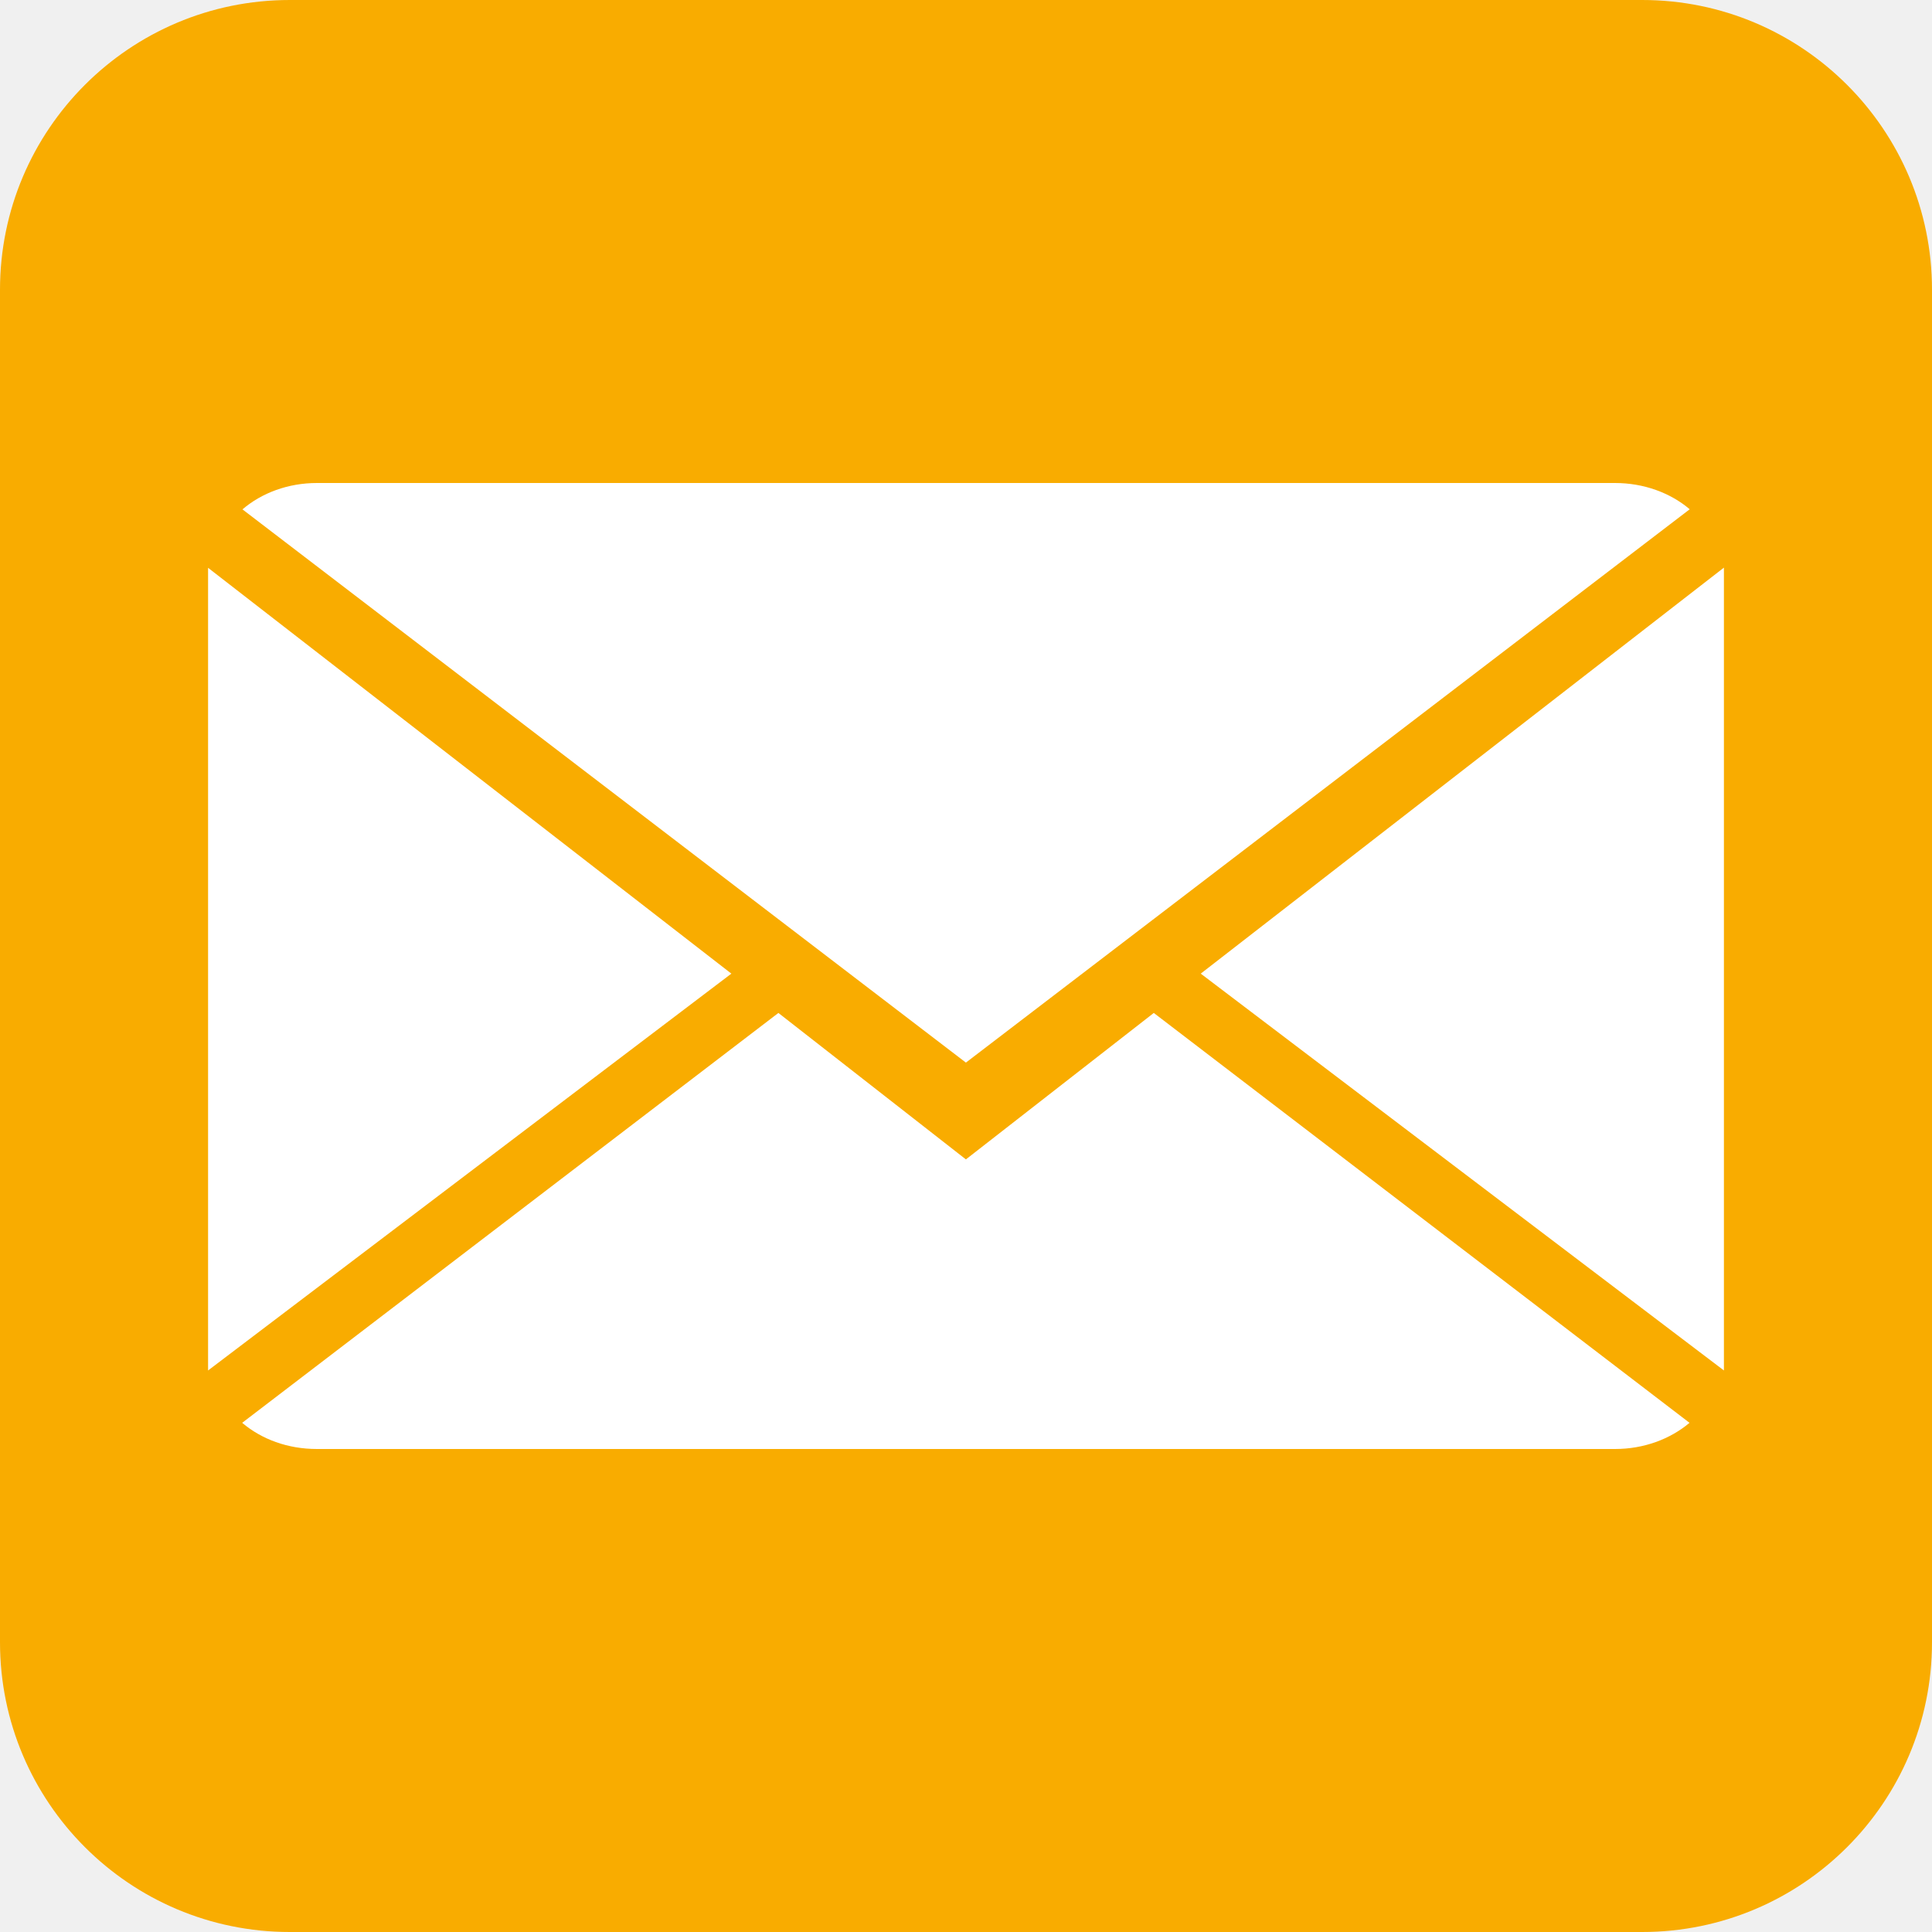
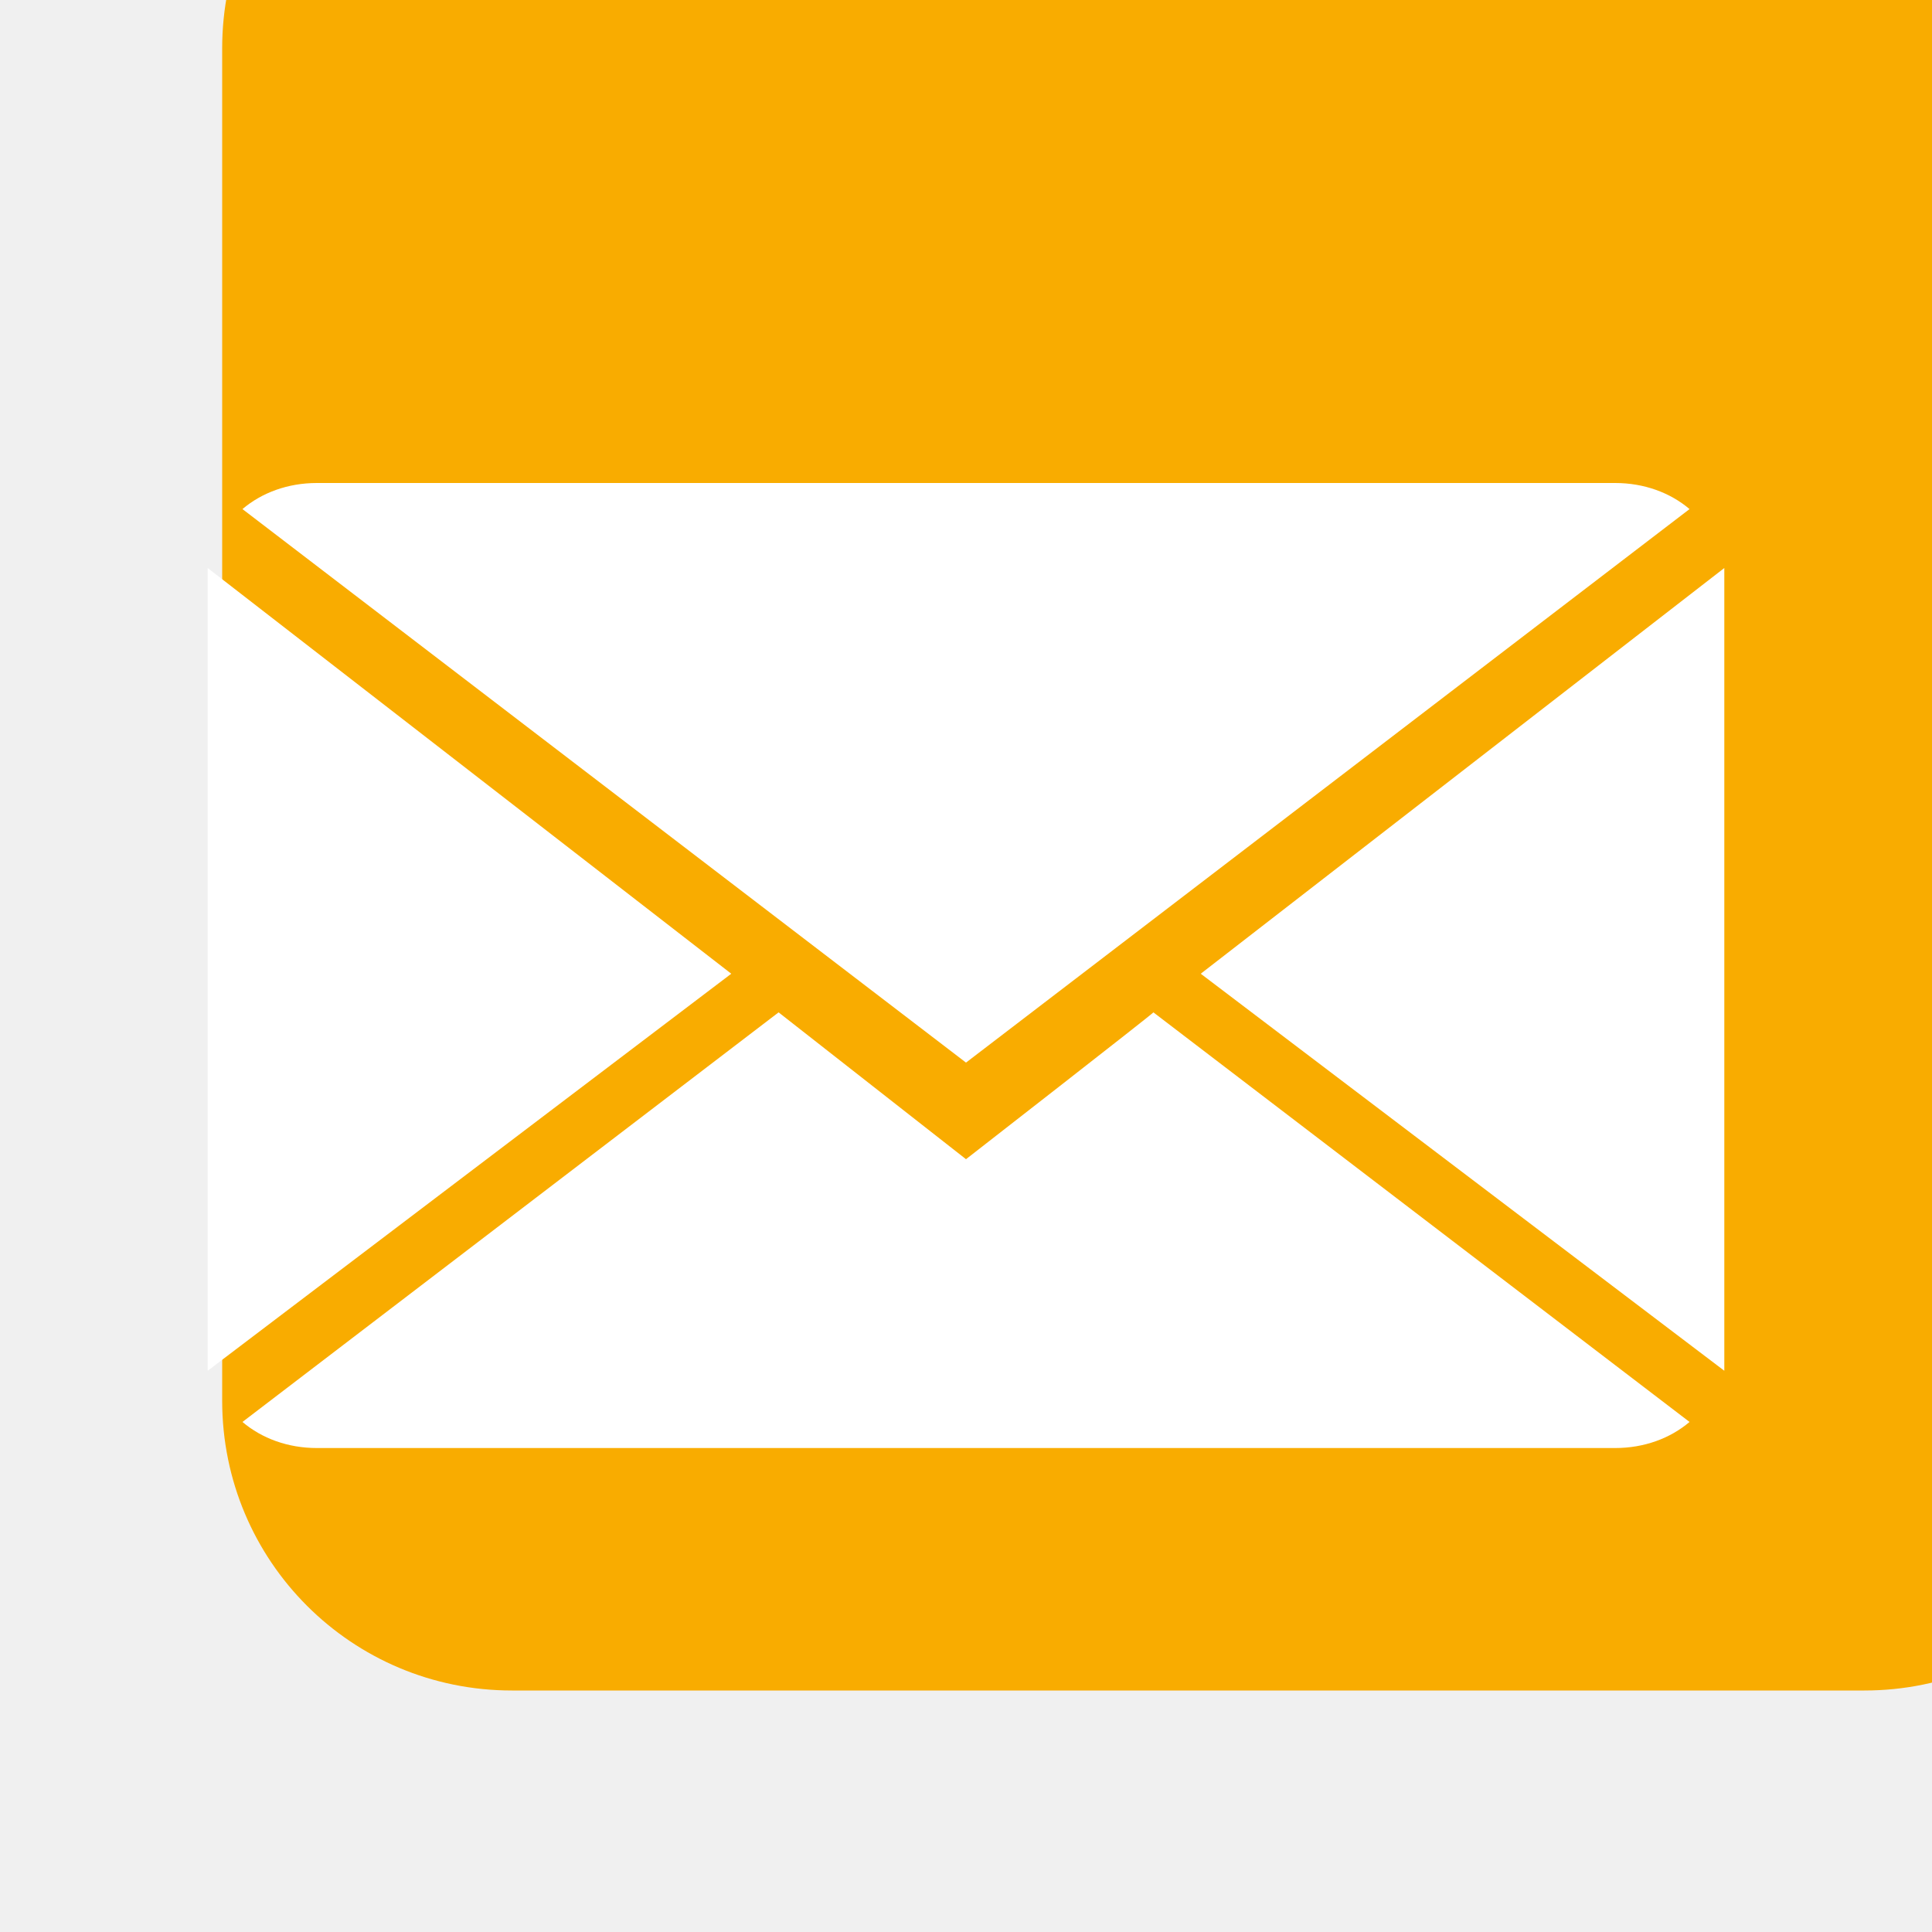
- <svg xmlns="http://www.w3.org/2000/svg" id="a" viewBox="0 0 200 200">
-   <defs>
-     <style>.c{fill:#fff;}.d{fill:#f9ac00;}</style>
-   </defs>
-   <rect class="d" width="200" height="200" rx="30" ry="30" />
+ <svg xmlns="http://www.w3.org/2000/svg" version="1.1" id="a" x="0px" y="0px" viewBox="0 0 200 200" style="enable-background:new 0 0 200 200;" xml:space="preserve">
+   <style type="text/css">
+ 	.st0{fill:#F9AC00;}
+ 	.st1{fill:#FFFFFF;}
+ </style>
+   <path class="st0" d="M53-25h140c16.6,0,30,13.4,30,30v140c0,16.6-13.4,30-30,30H53c-16.6,0-30-13.4-30-30V5C23-11.6,36.4-25,53-25z" />
  <g id="b">
-     <path class="c" d="m99.99,120.02l-19.41-15.16-55.51,42.43c2.01,1.7,4.71,2.71,7.74,2.71h134.38c2.98,0,5.7-1.02,7.71-2.71l-55.46-42.43-19.45,15.16Z" />
-     <path class="c" d="m174.92,52.72c-2-1.7-4.74-2.72-7.74-2.72H32.81c-2.98,0-5.71,1.02-7.71,2.73l74.89,57.27,74.94-57.29Z" />
-     <polygon class="c" points="21.54 58.78 21.54 141.87 75.71 100.79 21.54 58.78" />
-     <polygon class="c" points="124.3 100.79 178.46 141.87 178.46 58.76 124.3 100.79" />
+     <path class="st1" d="M100,120l-19.4-15.2l-55.5,42.4c2,1.7,4.7,2.7,7.7,2.7h134.4c3,0,5.7-1,7.7-2.7l-55.5-42.4   C119.4,104.9,100,120,100,120z" />
+     <path class="st1" d="M174.9,52.7c-2-1.7-4.7-2.7-7.7-2.7H32.8c-3,0-5.7,1-7.7,2.7L100,110L174.9,52.7L174.9,52.7z" />
+     <polygon class="st1" points="21.5,58.8 21.5,141.9 75.7,100.8  " />
+     <polygon class="st1" points="124.3,100.8 178.5,141.9 178.5,58.8  " />
  </g>
</svg>
